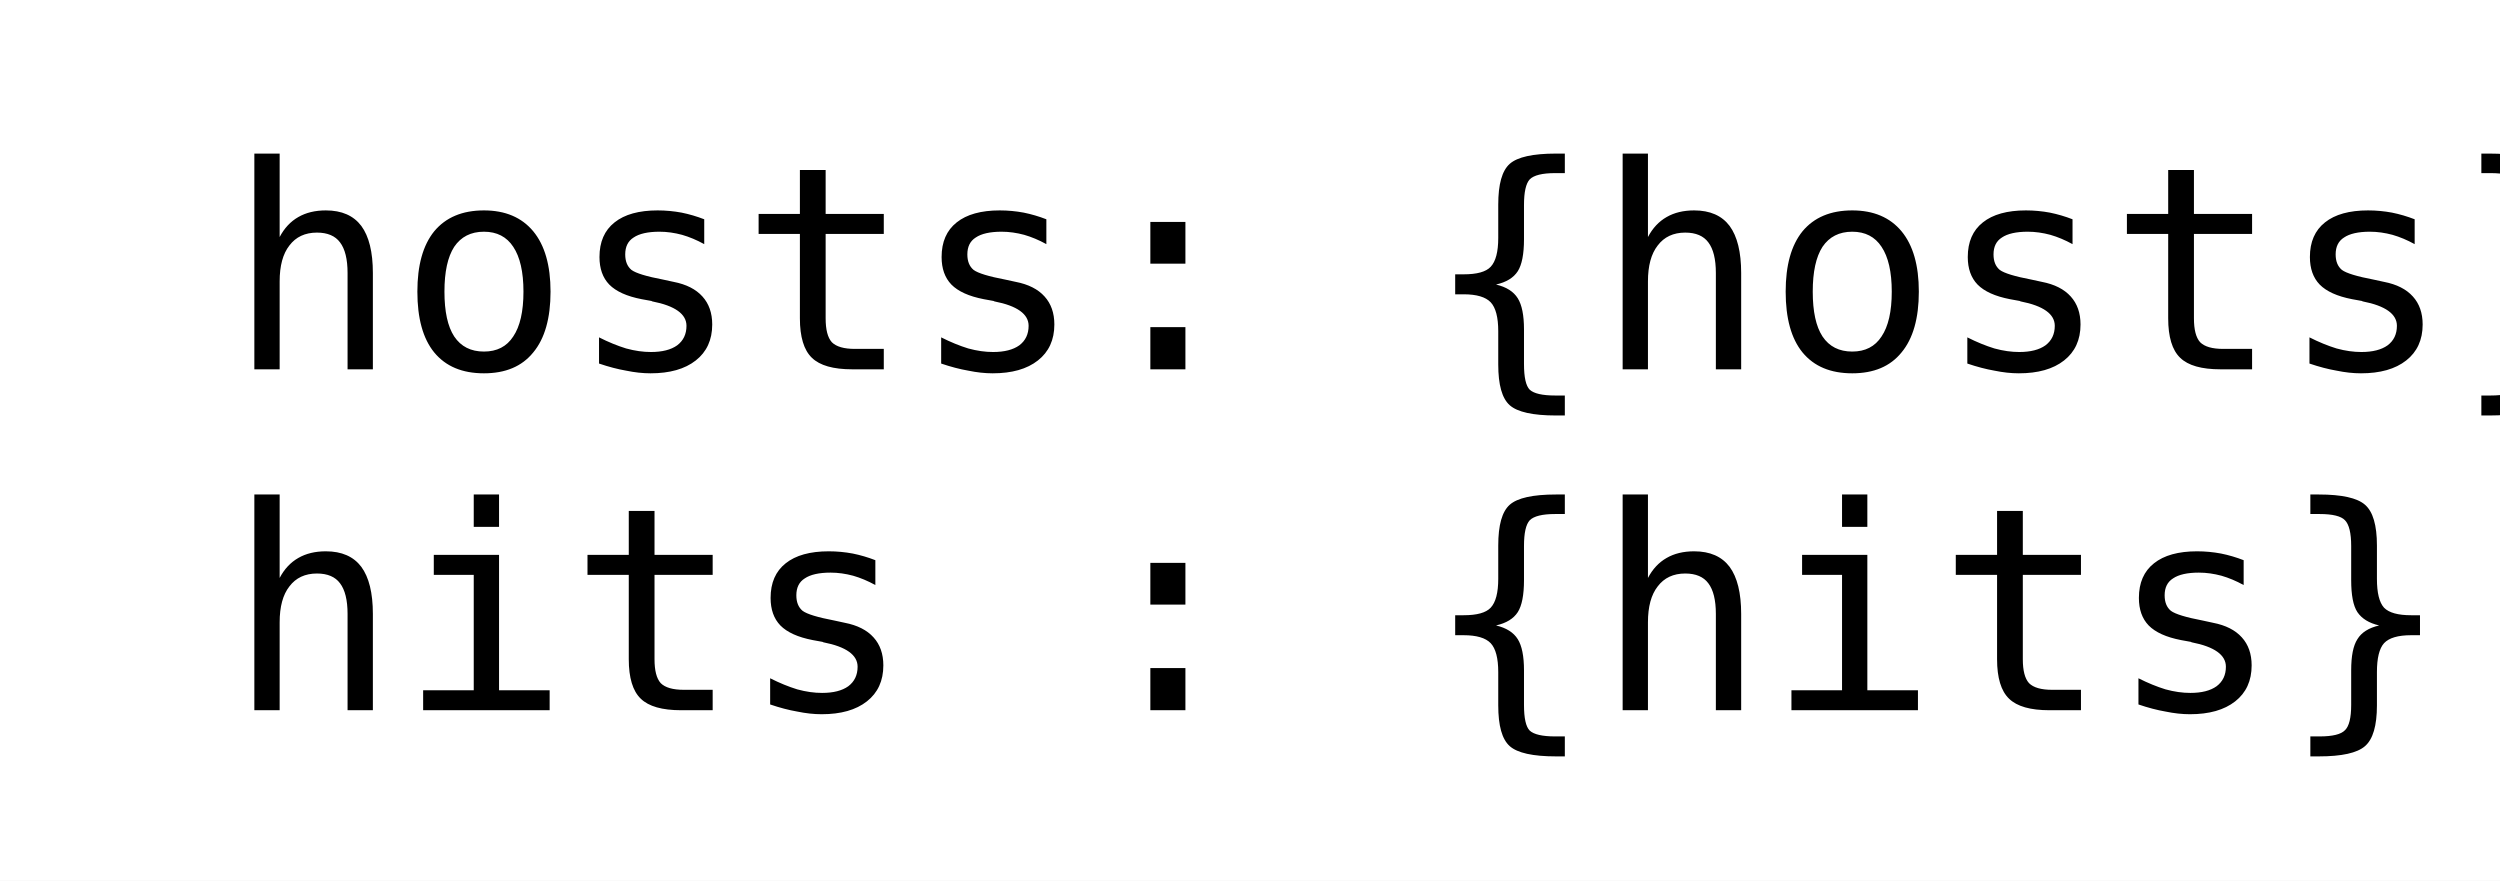
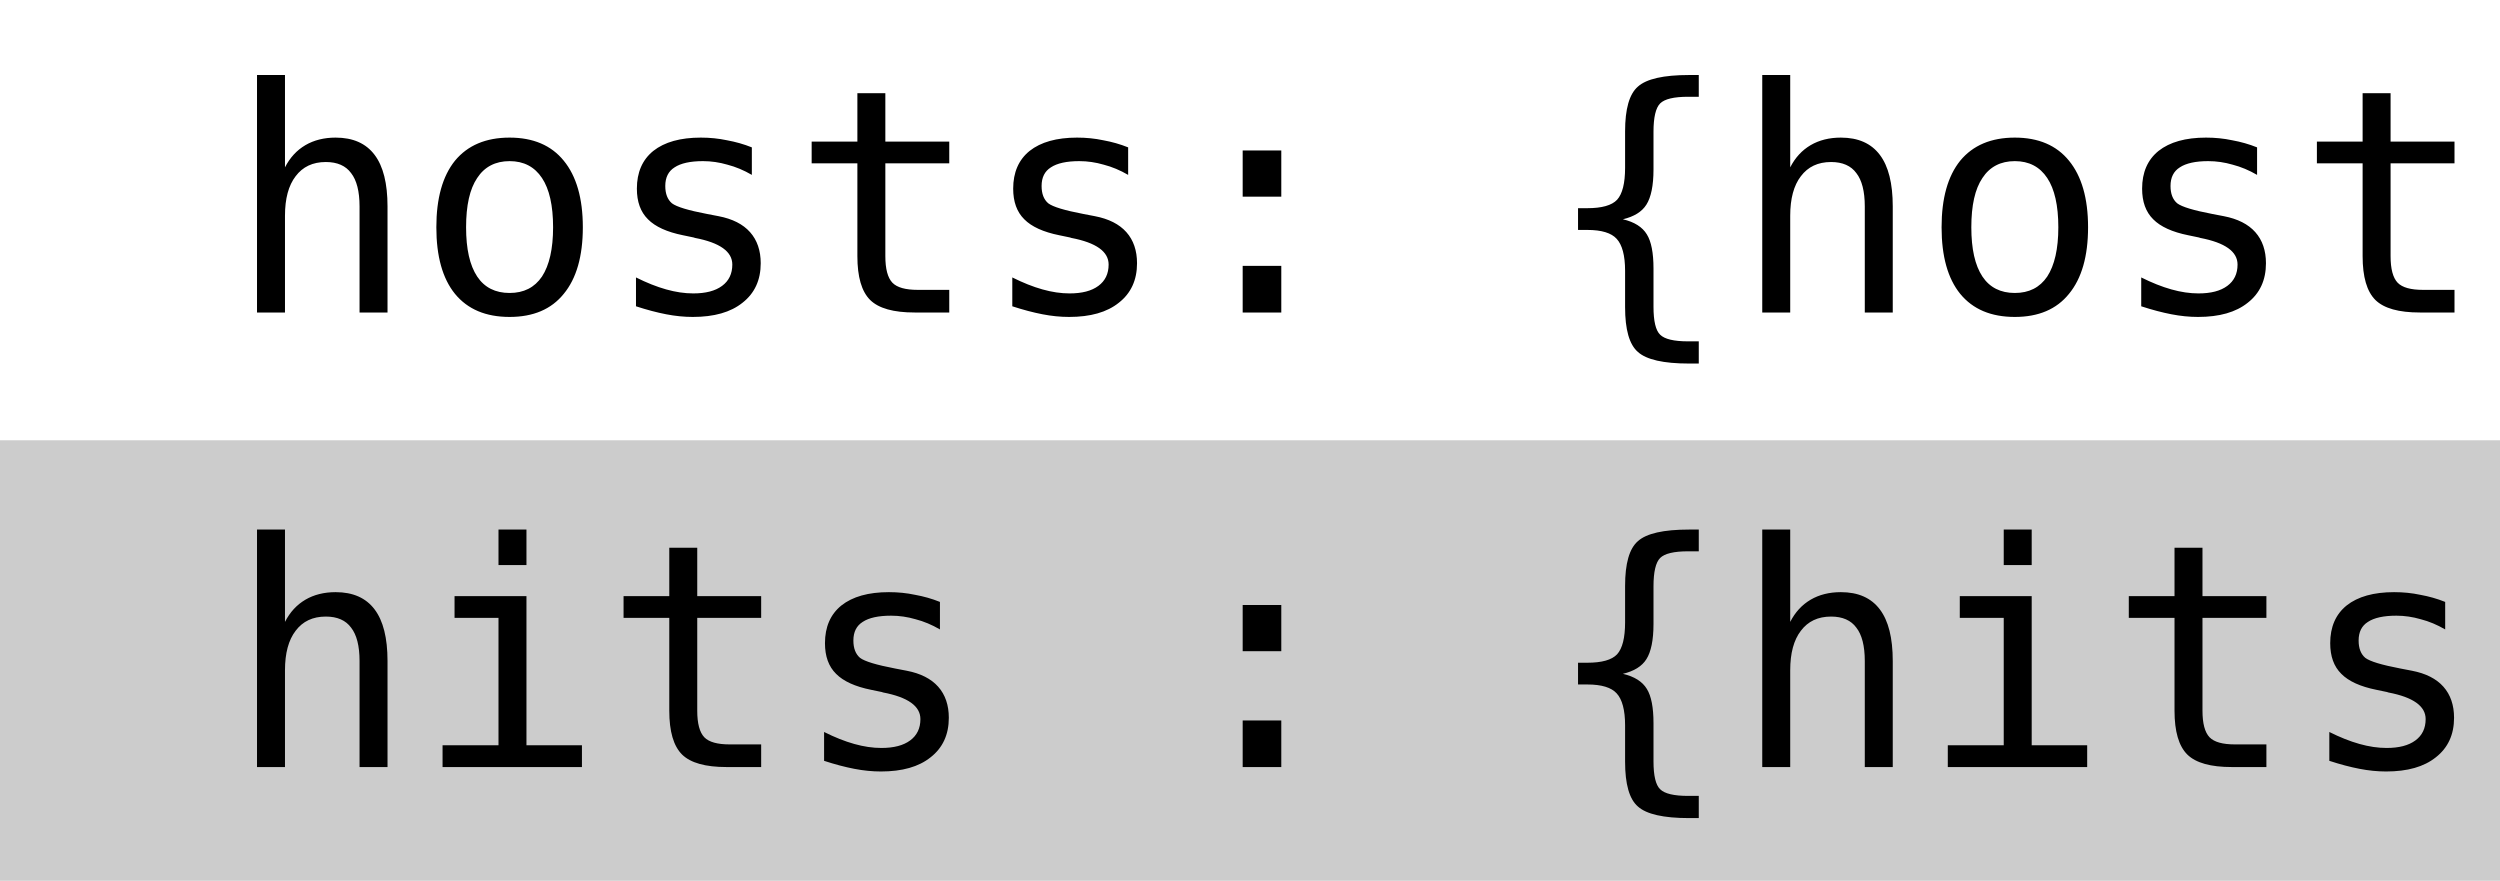
<svg xmlns="http://www.w3.org/2000/svg" width="88" height="31">
-   <rect width="100%" height="100%" fill="#fff" />
-   <text x="8" y="13" font-family="monospace" font-size="10" fill="#000">
+   <rect width="100%" y="0" height="50%" fill="#fff" />
+   <rect width="100%" y="50%" height="50%" fill="#ccc" />
+   <text x="8" y="11" font-family="monospace" font-size="11" fill="#000">
    hosts: {hosts}
  </text>
-   <text x="8" y="25" font-family="monospace" font-size="10" fill="#000">
+   <text x="8" y="27" font-family="monospace" font-size="11" fill="#000">
    hits : {hits}
  </text>
</svg>
